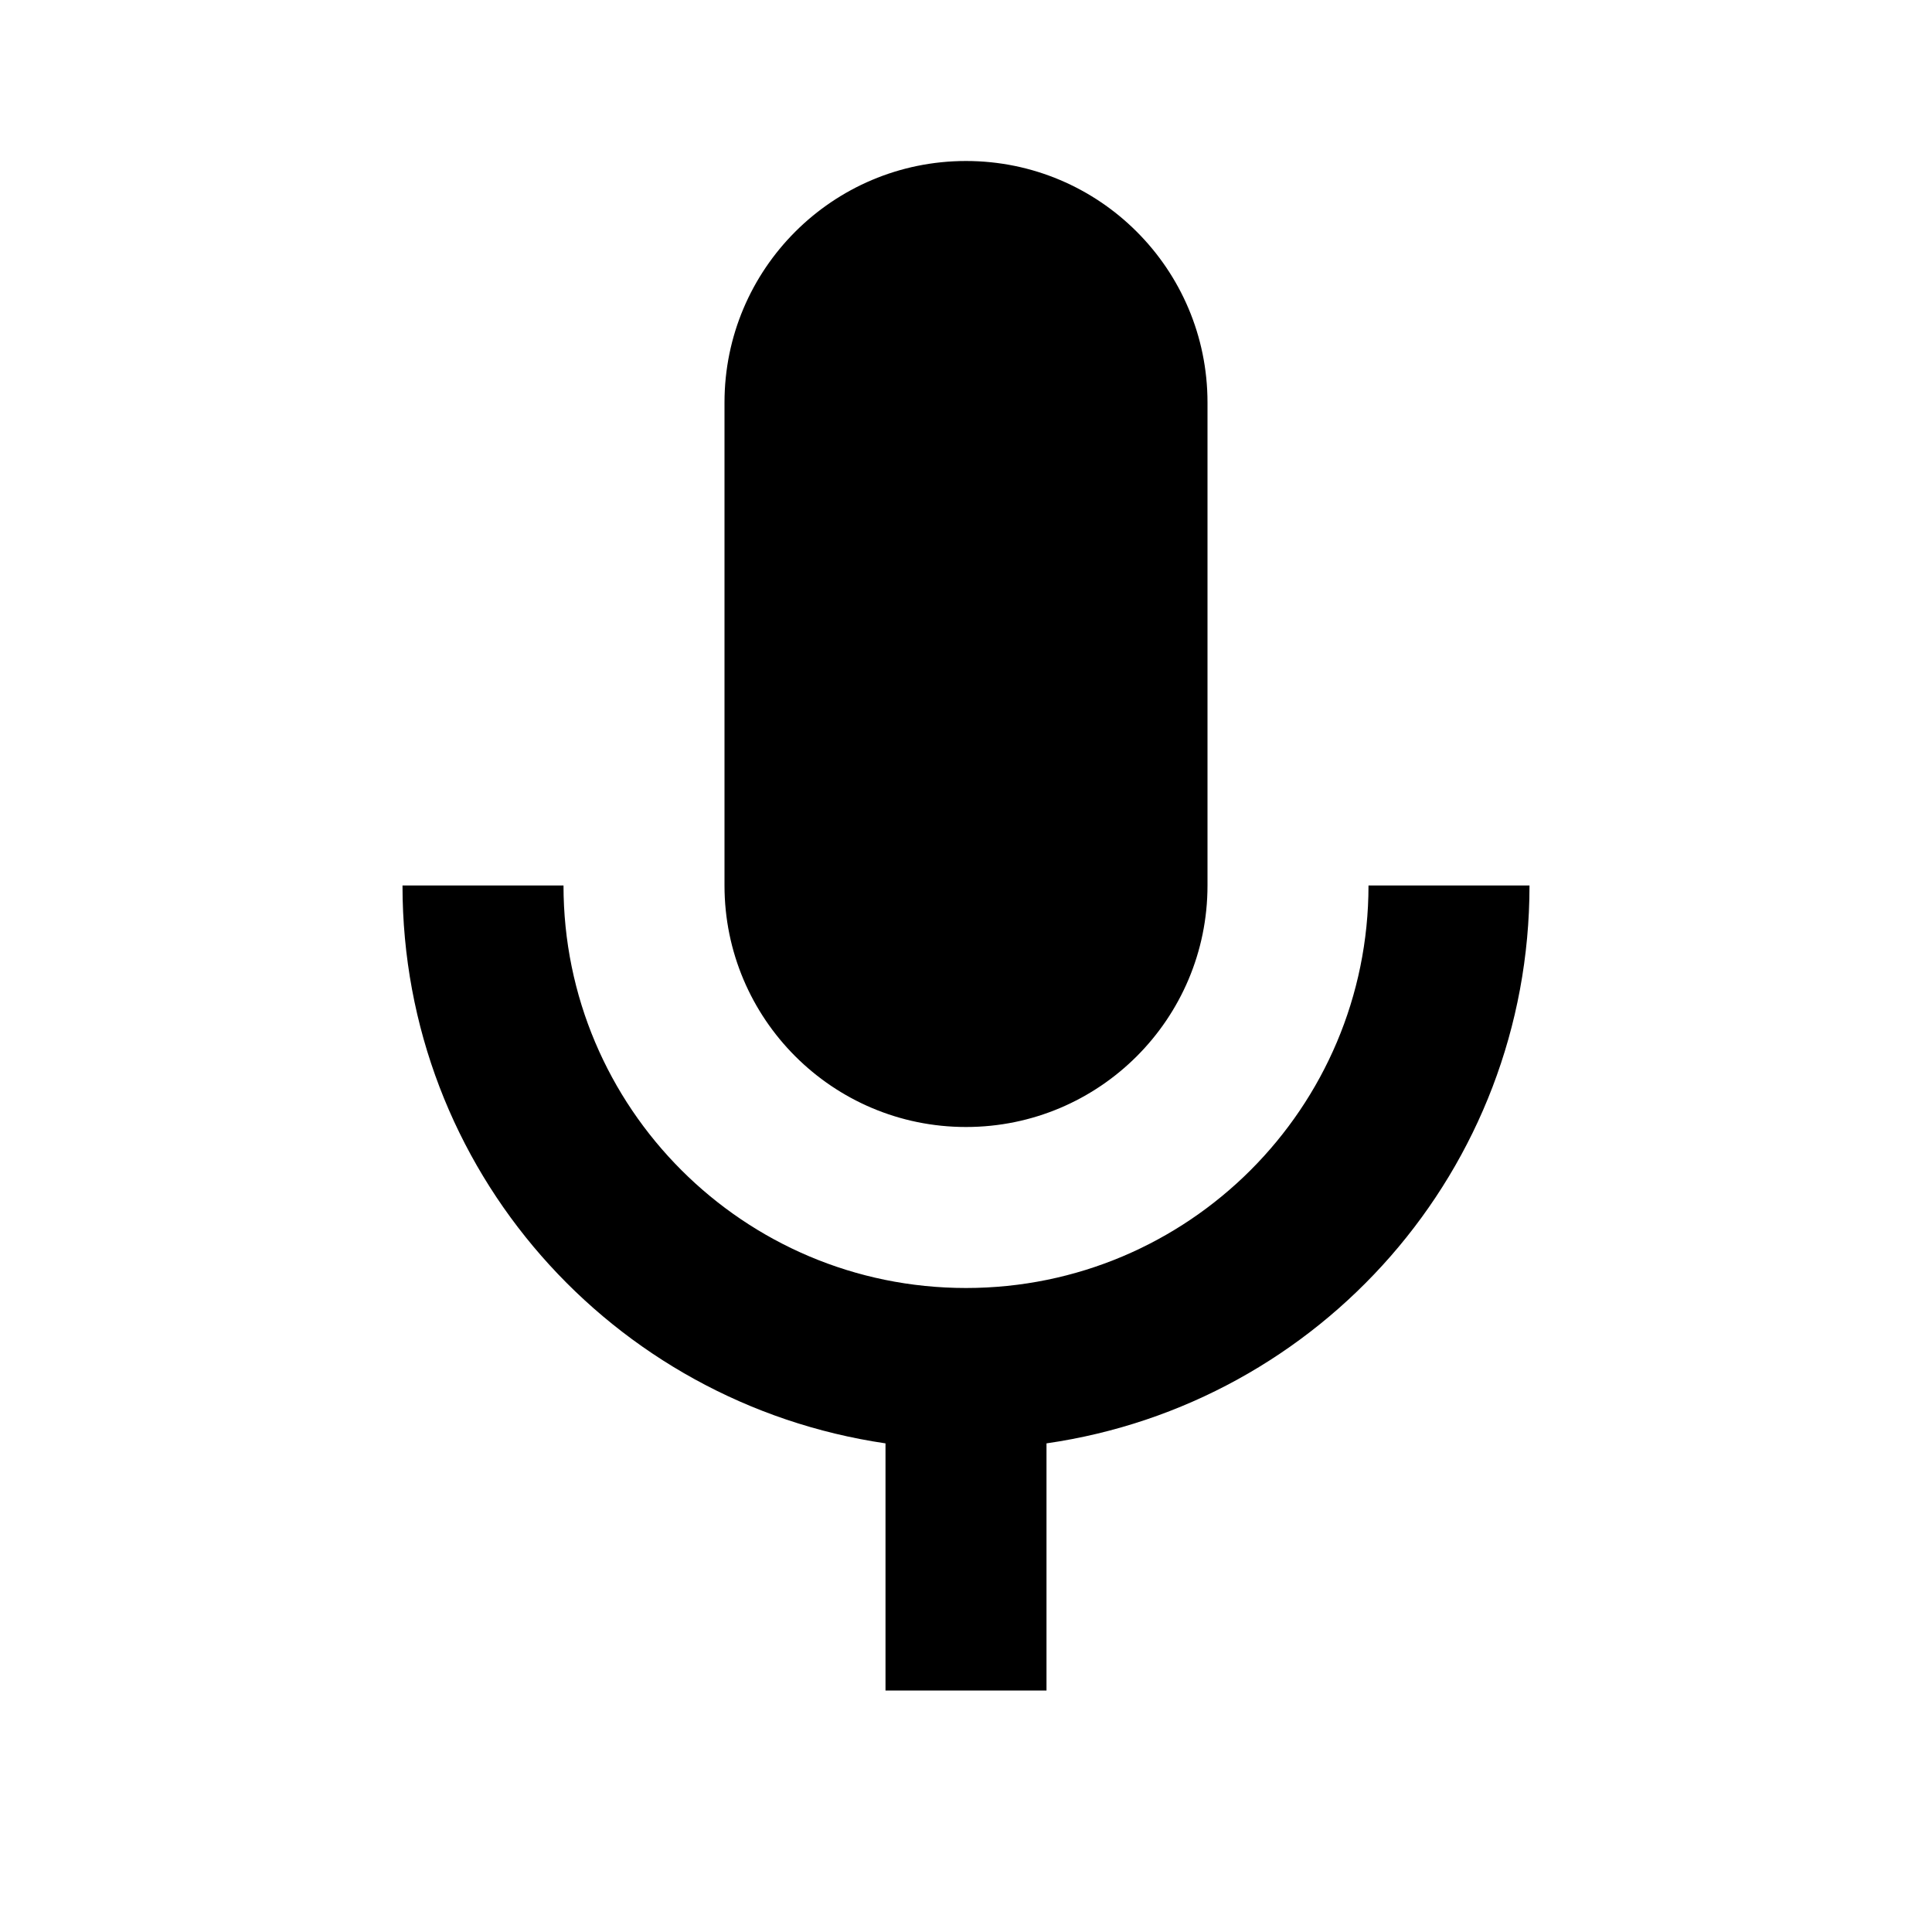
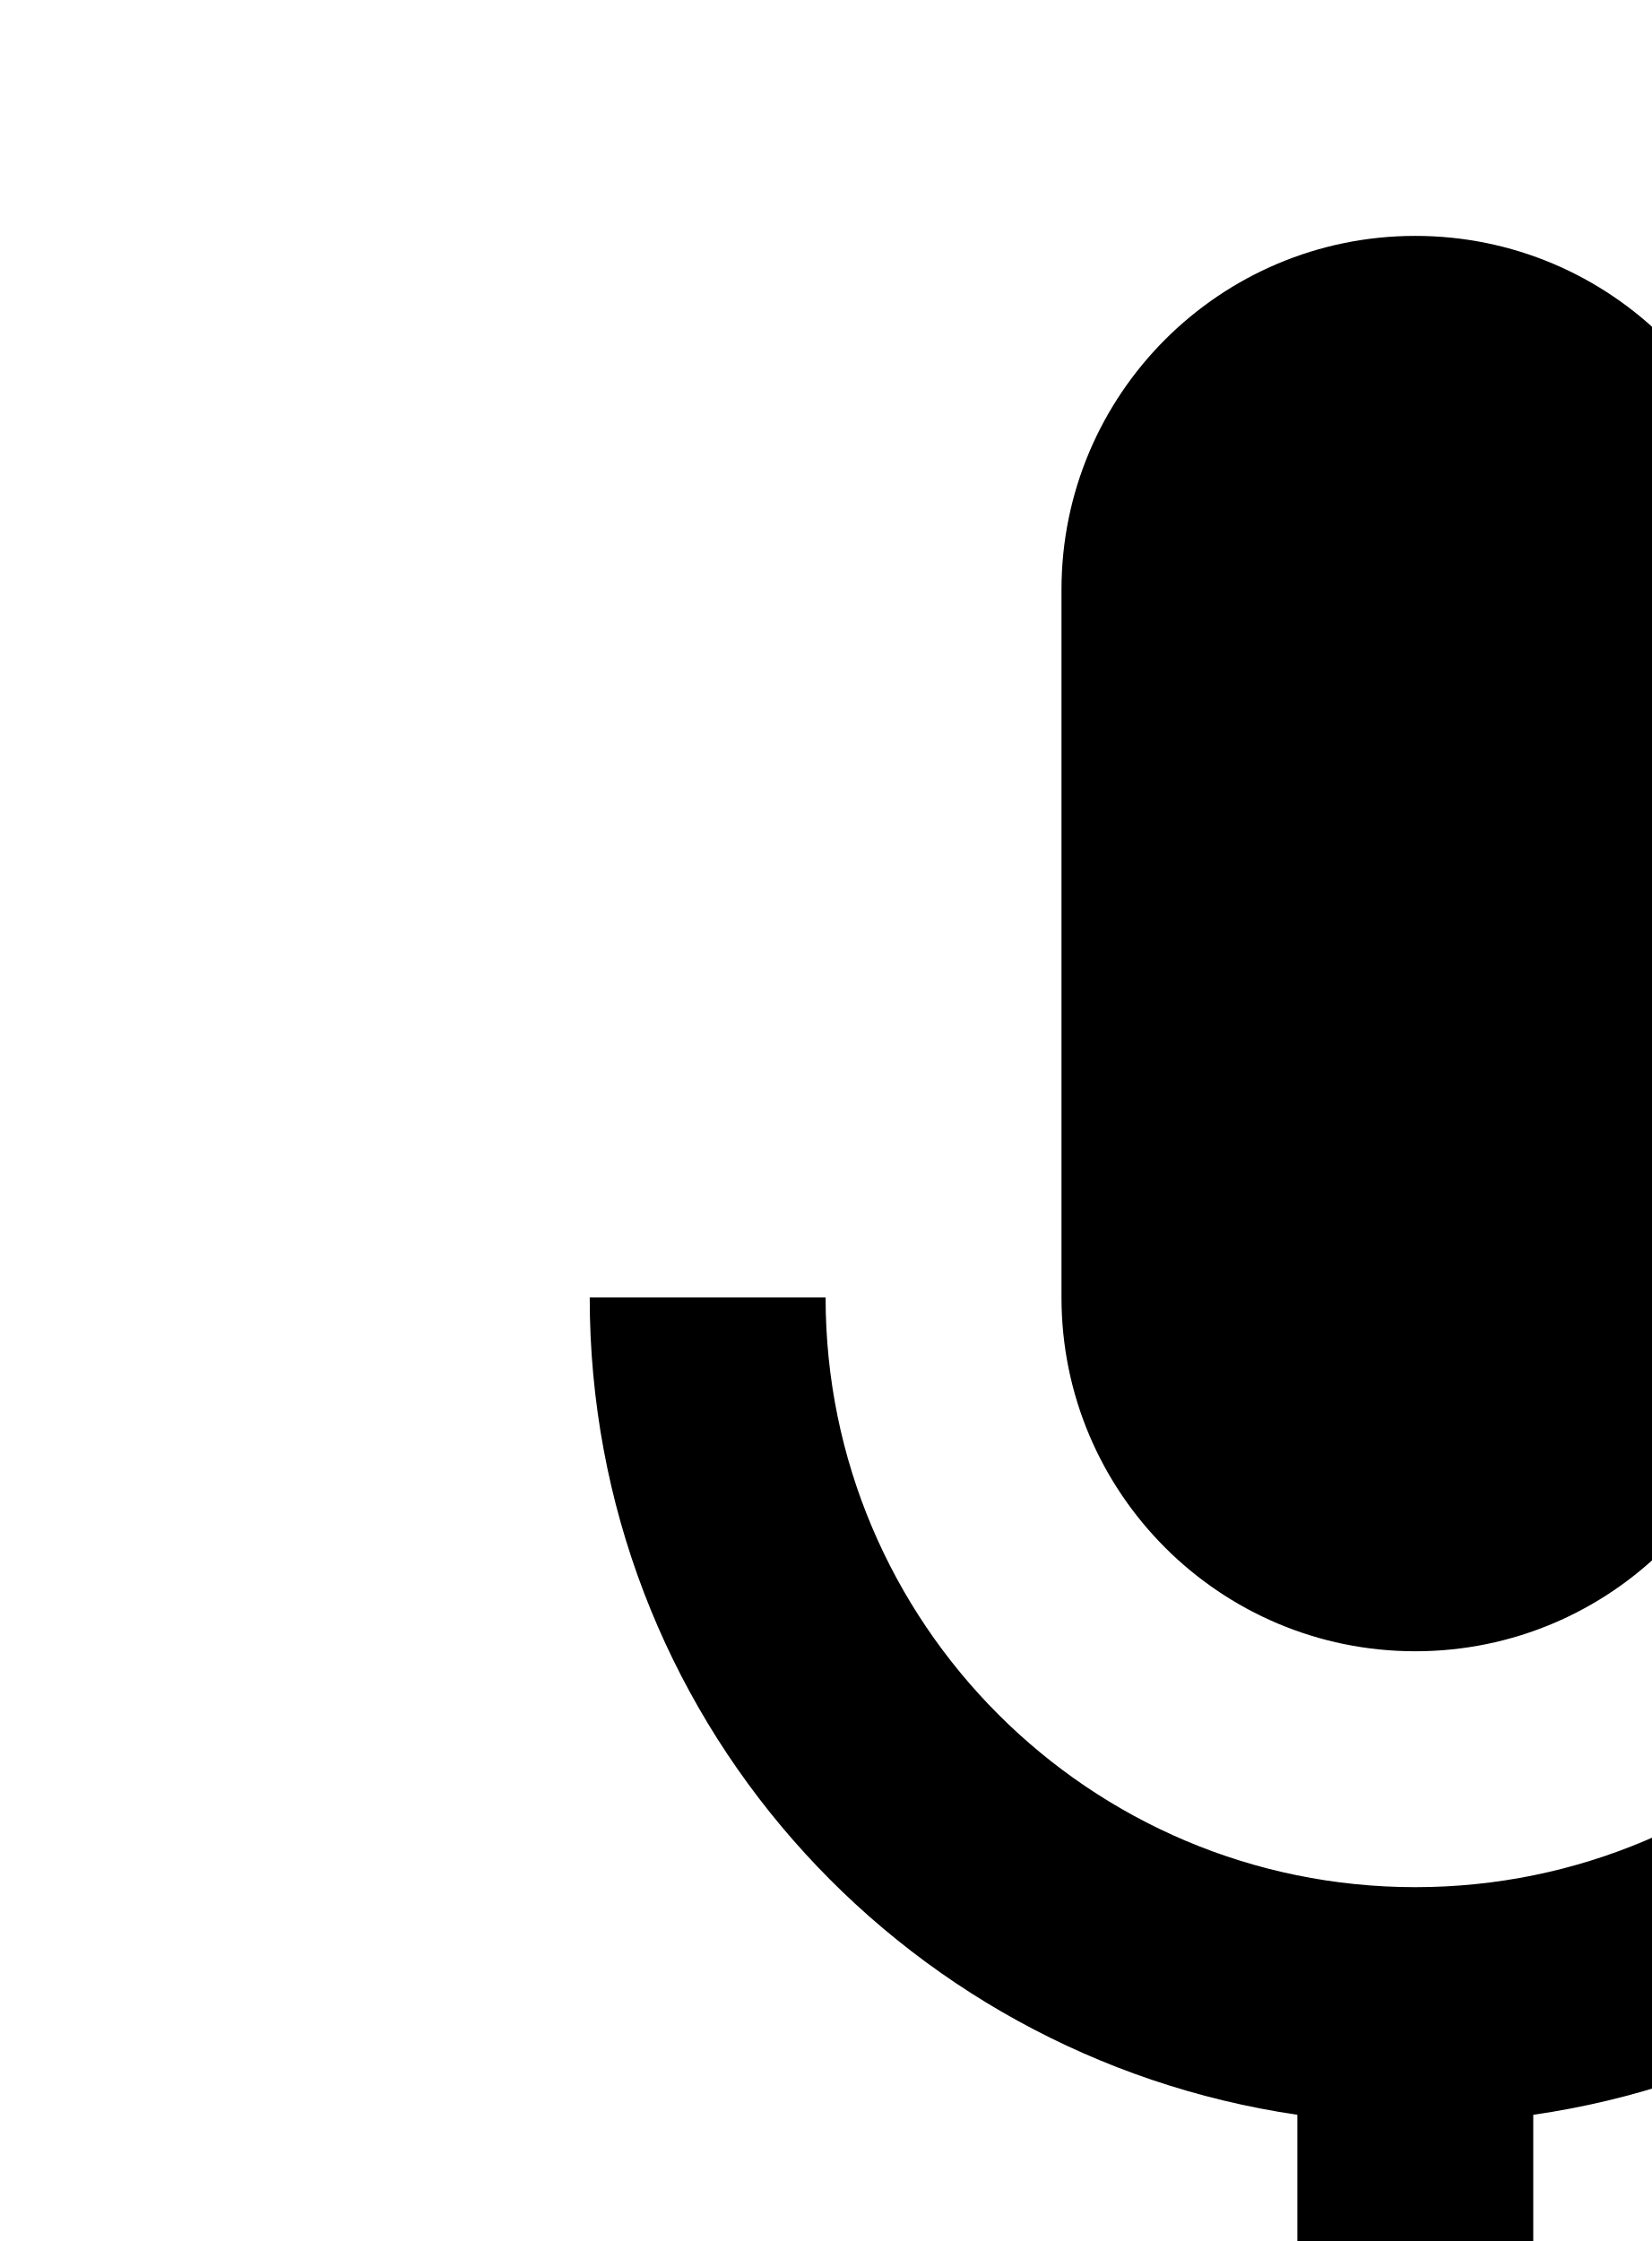
- <svg xmlns="http://www.w3.org/2000/svg" class="svg-icon" role="img" width="24" height="24">
+ <svg xmlns="http://www.w3.org/2000/svg" class="svg-icon" role="img" viewbox="0 0 24 24">
  <path d="M12 2a3 3 0 0 1 3 3v6a3 3 0 0 1-3 3 3 3 0 0 1-3-3V5a3 3 0 0 1 3-3zm7 9c0 3.53-2.6 6.44-6 6.93V21h-2v-3.07c-3.4-.5-6-3.4-6-6.93h2a5 5 0 0 0 5 5 5 5 0 0 0 5-5h2z" />
</svg>
